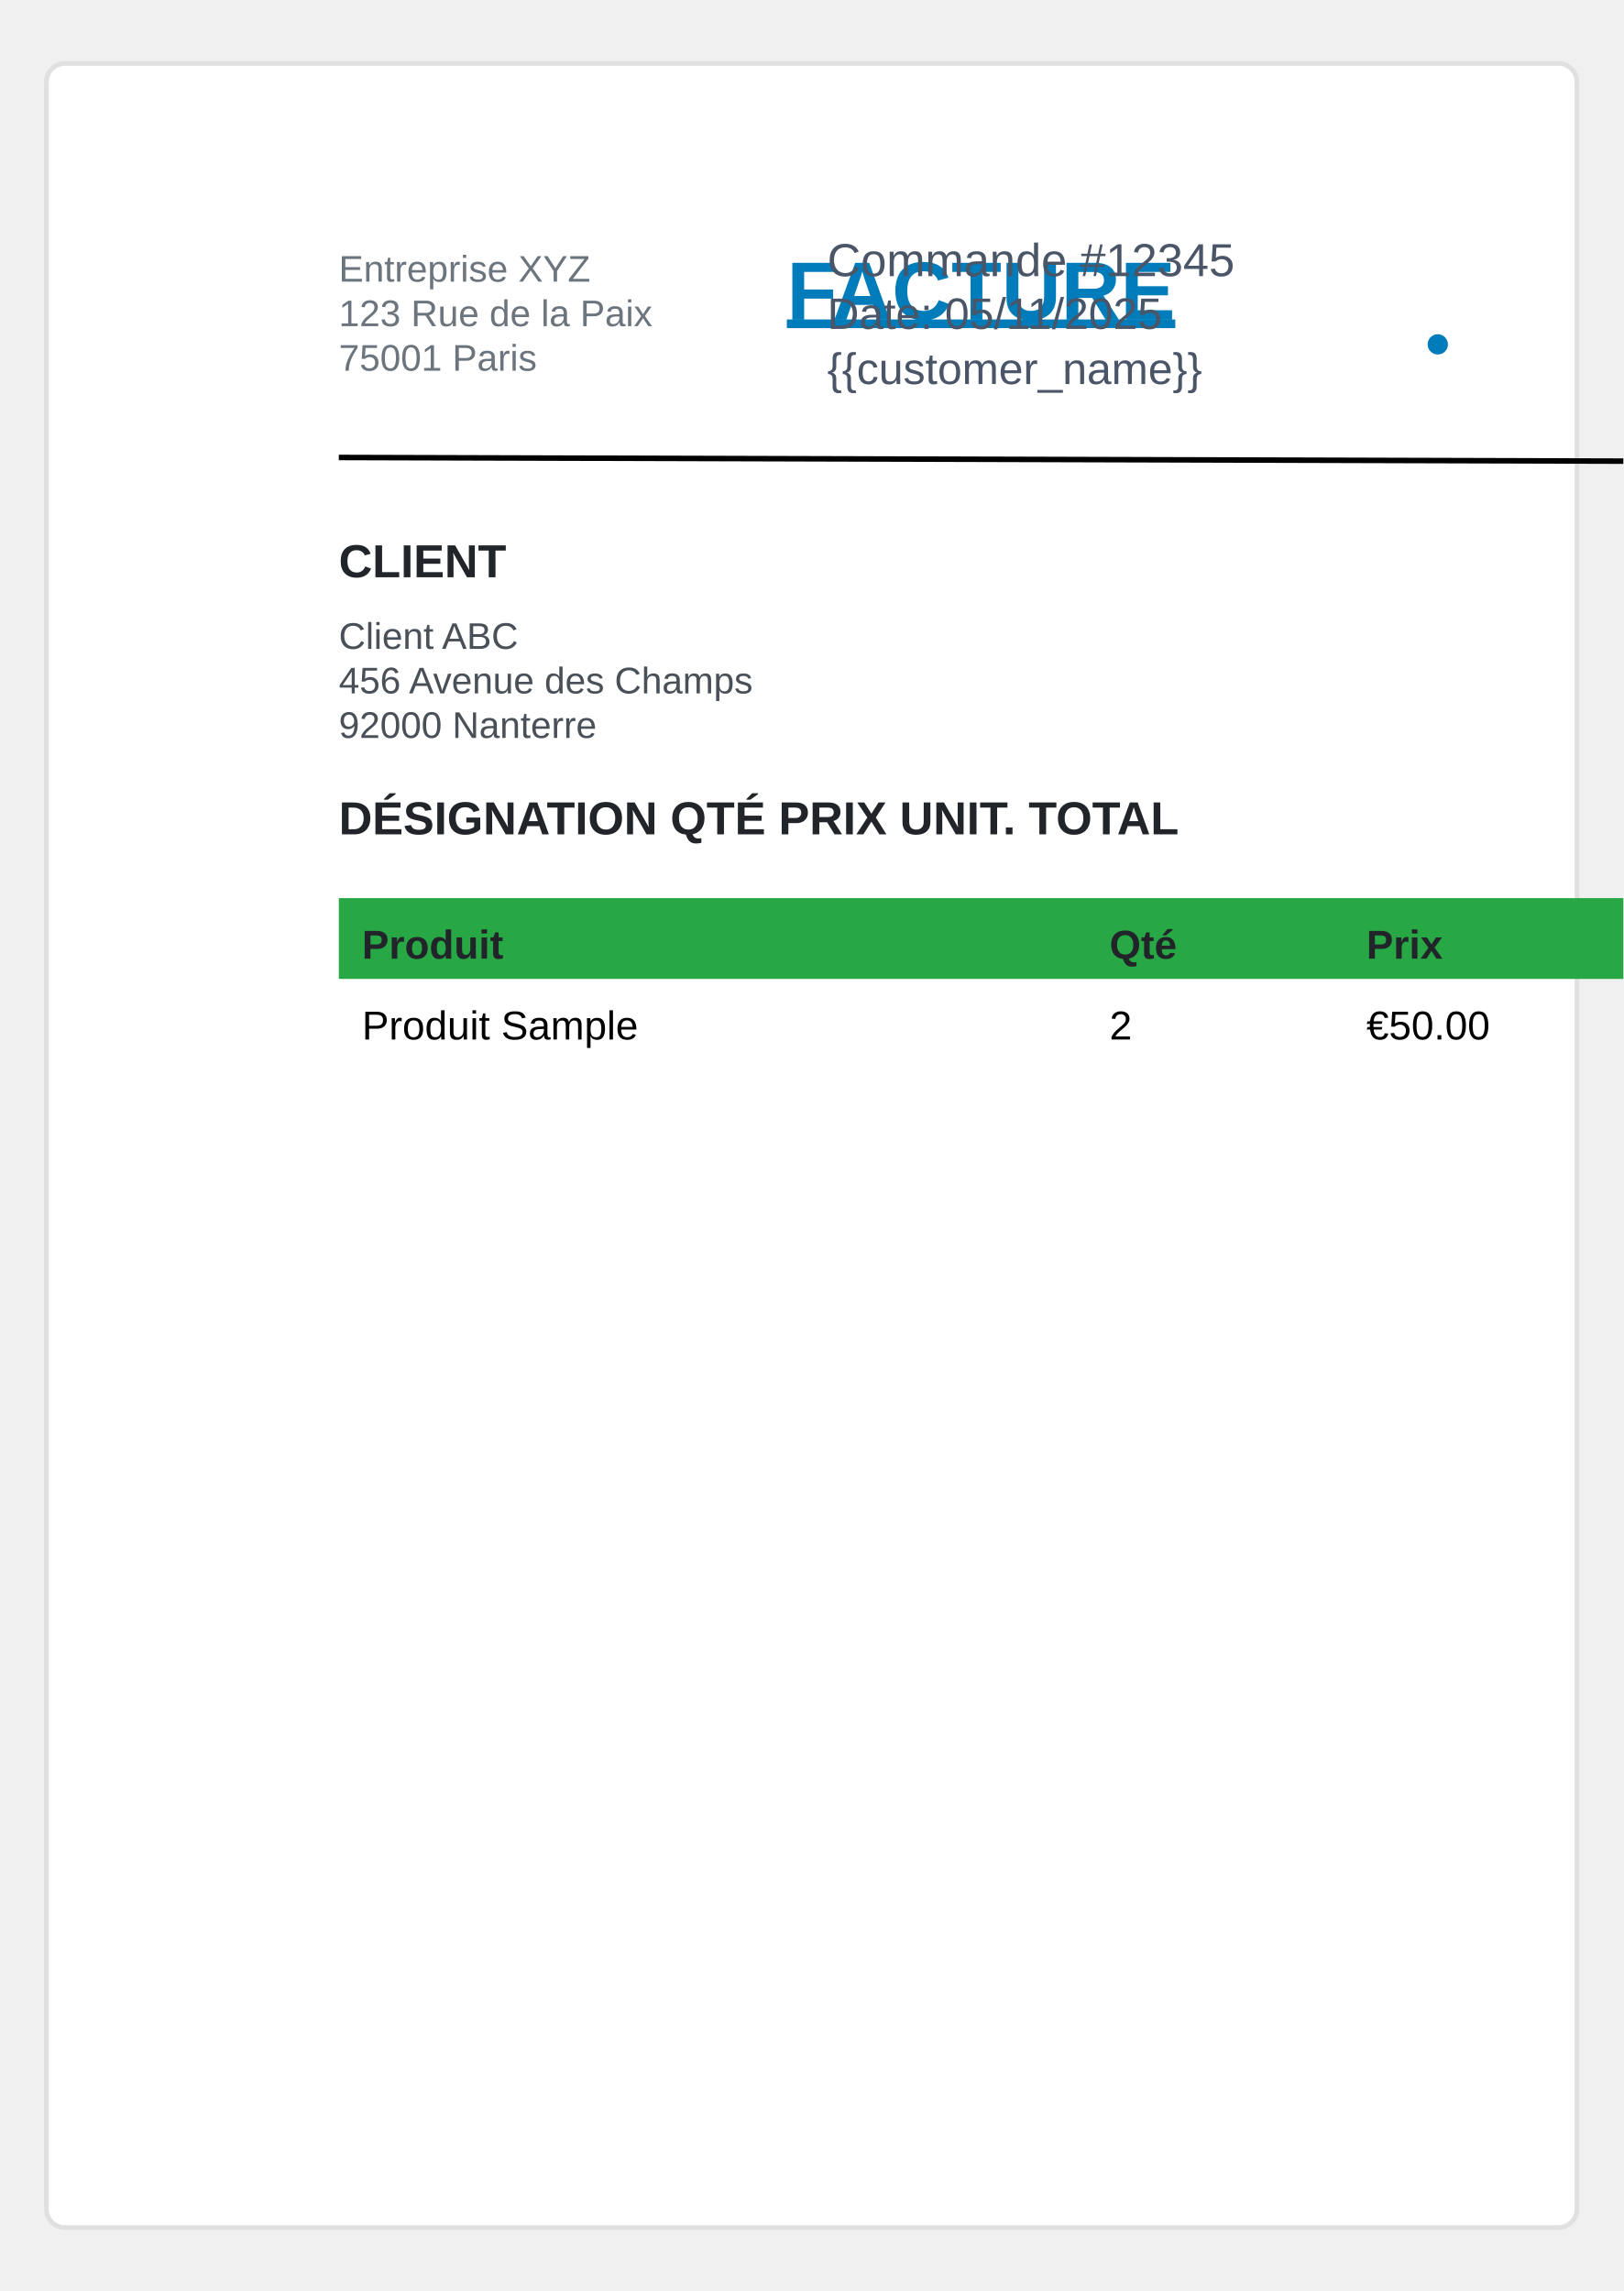
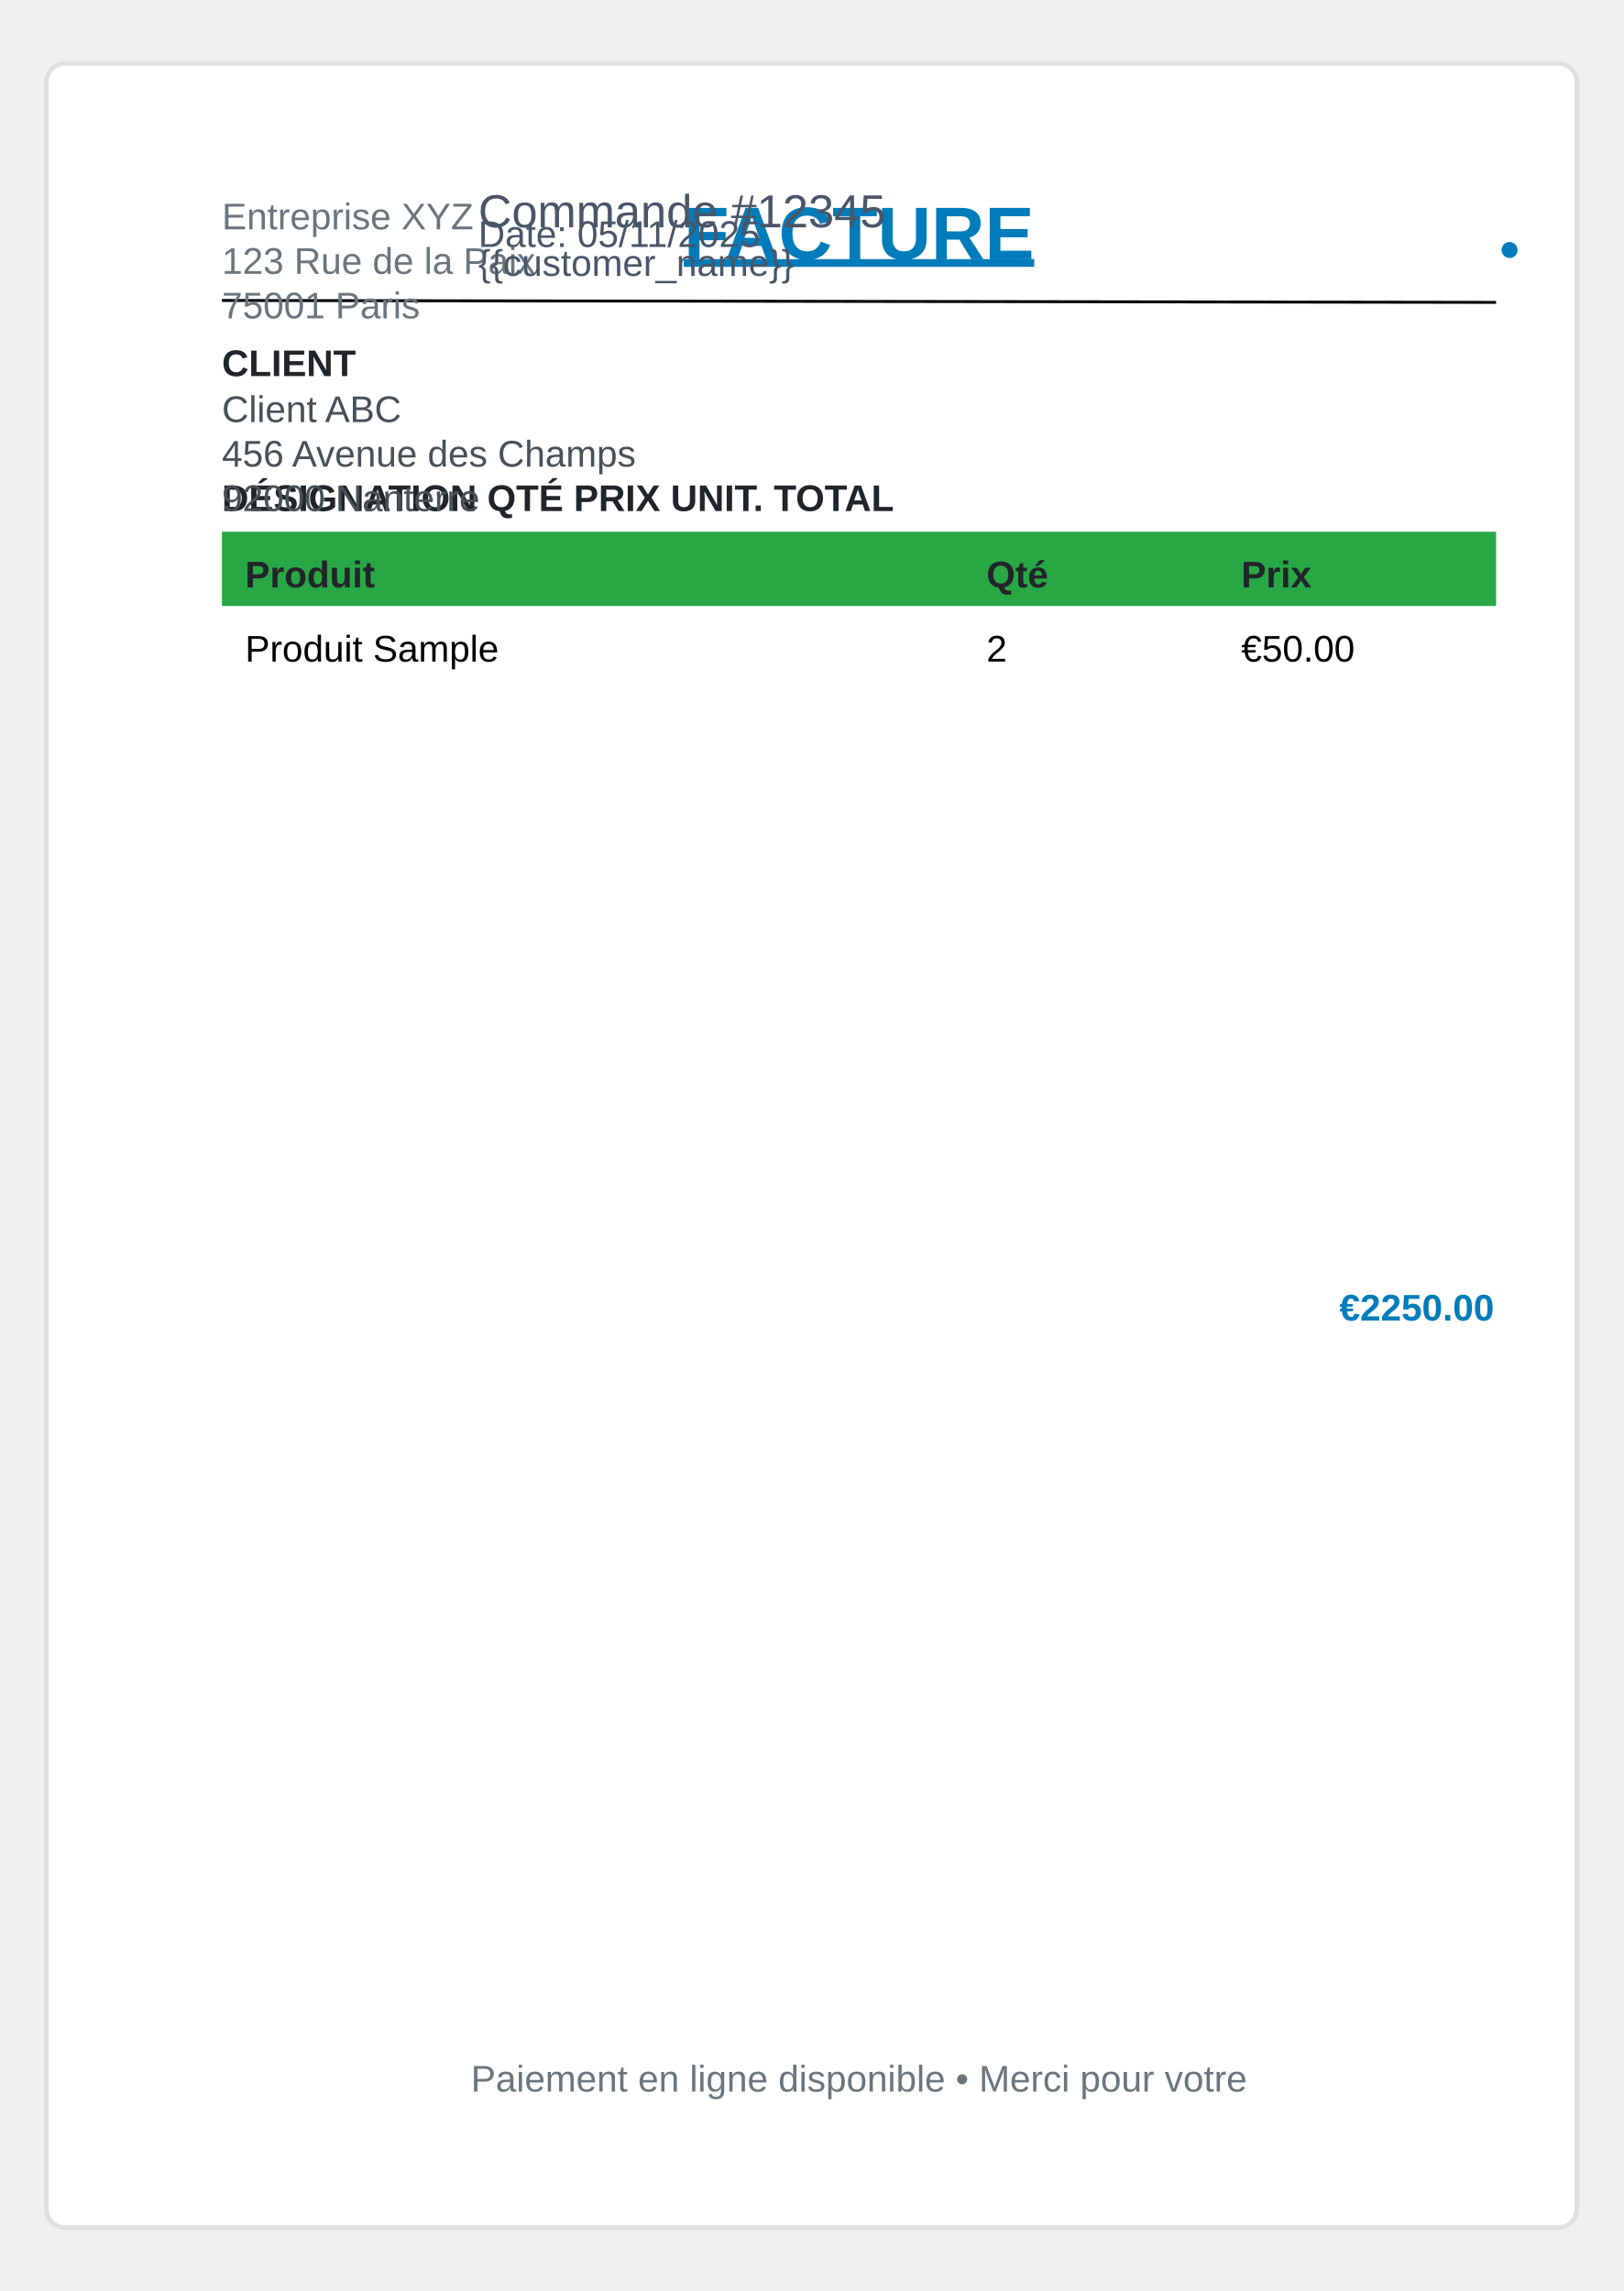
<svg xmlns="http://www.w3.org/2000/svg" width="350" height="494" viewBox="0 0 350 494">
  <rect x="12" y="15.69" width="330" height="466.62" fill="#f0f0f0" rx="4" />
  <rect x="10" y="13.69" width="330" height="466.62" fill="#ffffff" stroke="#e0e0e0" stroke-width="1" rx="4" />
  <g id="page-content" transform="translate(10,13.69)">
    <g id="header">
-       <text x="201.526" y="55.181" font-family="Arial" font-size="17.736" fill="#007cba" text-anchor="middle" font-weight="bold" text-decoration="underline">FACTURE</text>
-       <text x="300" y="63.416" font-family="Arial" font-size="10.135" fill="#007cba" text-anchor="middle" font-weight="normal">●</text>
-       <line x1="63.051" y1="84.953" x2="340" y2="85.744" stroke="#000000" stroke-width="1.188" />
-       <text x="63.051" y="166.215" font-family="Arial" font-size="10" fill="#212529" text-anchor="start" font-weight="bold">DÉSIGNATION	QTÉ	PRIX UNIT.	TOTAL</text>
+       <text x="175.208" y="42.159" font-family="Arial" font-size="16" fill="#007cba" text-anchor="middle" font-weight="bold" text-decoration="underline">FACTURE</text>
+       <text x="315.479" y="42.471" font-family="Arial" font-size="8" fill="#007cba" text-anchor="middle" font-weight="normal">●</text>
+       <line x1="37.846" y1="51.096" x2="312.569" y2="51.511" stroke="#000000" stroke-width="0.623" />
+       <text x="37.846" y="96.501" font-family="Arial" font-size="8" fill="#212529" text-anchor="start" font-weight="bold">DÉSIGNATION	QTÉ	PRIX UNIT.	TOTAL</text>
    </g>
    <g id="company-info">
-       <text x="63.051" y="47.044" font-family="Arial" font-size="8" fill="#6c757d">Entreprise XYZ</text>
-       <text x="63.051" y="56.644" font-family="Arial" font-size="8" fill="#6c757d">123 Rue de la Paix</text>
-       <text x="63.051" y="66.244" font-family="Arial" font-size="8" fill="#6c757d">75001 Paris</text>
+       <text x="37.846" y="35.759" font-family="Arial" font-size="8" fill="#6c757d">Entreprise XYZ</text>
+       <text x="37.846" y="45.359" font-family="Arial" font-size="8" fill="#6c757d">123 Rue de la Paix</text>
+       <text x="37.846" y="54.959" font-family="Arial" font-size="8" fill="#6c757d">75001 Paris</text>
    </g>
    <g id="customer-info">
-       <text x="63.051" y="110.789" font-family="Arial" font-size="10" fill="#212529" text-anchor="start" font-weight="bold">CLIENT</text>
-       <text x="63.051" y="126.225" font-family="Arial" font-size="8" fill="#495057">Client ABC</text>
-       <text x="63.051" y="135.825" font-family="Arial" font-size="8" fill="#495057">456 Avenue des Champs</text>
-       <text x="63.051" y="145.425" font-family="Arial" font-size="8" fill="#495057">92000 Nanterre</text>
+       <text x="37.846" y="67.408" font-family="Arial" font-size="8" fill="#212529" text-anchor="start" font-weight="bold">CLIENT</text>
+       <text x="37.846" y="77.32" font-family="Arial" font-size="8" fill="#495057">Client ABC</text>
+       <text x="37.846" y="86.92" font-family="Arial" font-size="8" fill="#495057">456 Avenue des Champs</text>
+       <text x="37.846" y="96.52" font-family="Arial" font-size="8" fill="#495057">92000 Nanterre</text>
    </g>
    <g id="order-info">
-       <text x="168.362" y="45.861" font-family="Arial" font-size="10" fill="#4a5568">Commande #12345</text>
-       <text x="168.362" y="57.239" font-family="Arial" font-size="9.502" fill="#4a5568">Date: 05/11/2025</text>
-       <text x="168.362" y="69.117" font-family="Arial" font-size="9.502" fill="#4a5568">{{customer_name}}</text>
-       <rect x="63.051" y="179.97" width="276.949" height="17.42" fill="#28a745" />
-       <text x="68.051" y="193.034" font-family="Arial" font-size="8.71" fill="#212529" font-weight="bold">Produit</text>
-       <text x="229.22" y="193.034" font-family="Arial" font-size="8.71" fill="#212529" font-weight="bold">Qté</text>
-       <text x="284.61" y="193.034" font-family="Arial" font-size="8.71" fill="#212529" font-weight="bold">Prix</text>
-       <text x="68.051" y="210.454" font-family="Arial" font-size="8.71" fill="#000000">Produit Sample</text>
-       <text x="229.22" y="210.454" font-family="Arial" font-size="8.71" fill="#000000">2</text>
-       <text x="284.61" y="210.454" font-family="Arial" font-size="8.71" fill="#000000">€50.00</text>
-       <text x="300" y="489" font-family="Arial" font-size="10" fill="#007cba" text-anchor="end" font-weight="bold">€2250.00</text>
+       <text x="93.123" y="35.327" font-family="Arial" font-size="10" fill="#4a5568">Commande #12345</text>
+       <text x="93.123" y="39.562" font-family="Arial" font-size="8" fill="#4a5568">Date: 05/11/2025</text>
+       <text x="93.123" y="45.796" font-family="Arial" font-size="8" fill="#4a5568">{{customer_name}}</text>
+       <rect x="37.846" y="100.97" width="274.723" height="16" fill="#28a745" />
+       <text x="42.846" y="112.97" font-family="Arial" font-size="8" fill="#212529" font-weight="bold">Produit</text>
+       <text x="202.68" y="112.97" font-family="Arial" font-size="8" fill="#212529" font-weight="bold">Qté</text>
+       <text x="257.625" y="112.97" font-family="Arial" font-size="8" fill="#212529" font-weight="bold">Prix</text>
+       <text x="42.846" y="128.97" font-family="Arial" font-size="8" fill="#000000">Produit Sample</text>
+       <text x="202.68" y="128.97" font-family="Arial" font-size="8" fill="#000000">2</text>
+       <text x="257.625" y="128.97" font-family="Arial" font-size="8" fill="#000000">€50.00</text>
+       <text x="312.154" y="271.06" font-family="Arial" font-size="8" fill="#007cba" text-anchor="end" font-weight="bold">€2250.00</text>
    </g>
    <g id="products-table">
    </g>
    <g id="order-totals">
    </g>
    <g id="footer">
-       <text x="201.526" y="489" font-family="Arial" font-size="10" fill="#6c757d" text-anchor="middle" font-weight="normal">Paiement en ligne disponible • Merci pour votre commande</text>
+       <text x="175.208" y="437.307" font-family="Arial" font-size="8" fill="#6c757d" text-anchor="middle" font-weight="normal">Paiement en ligne disponible • Merci pour votre </text>
    </g>
  </g>
</svg>
